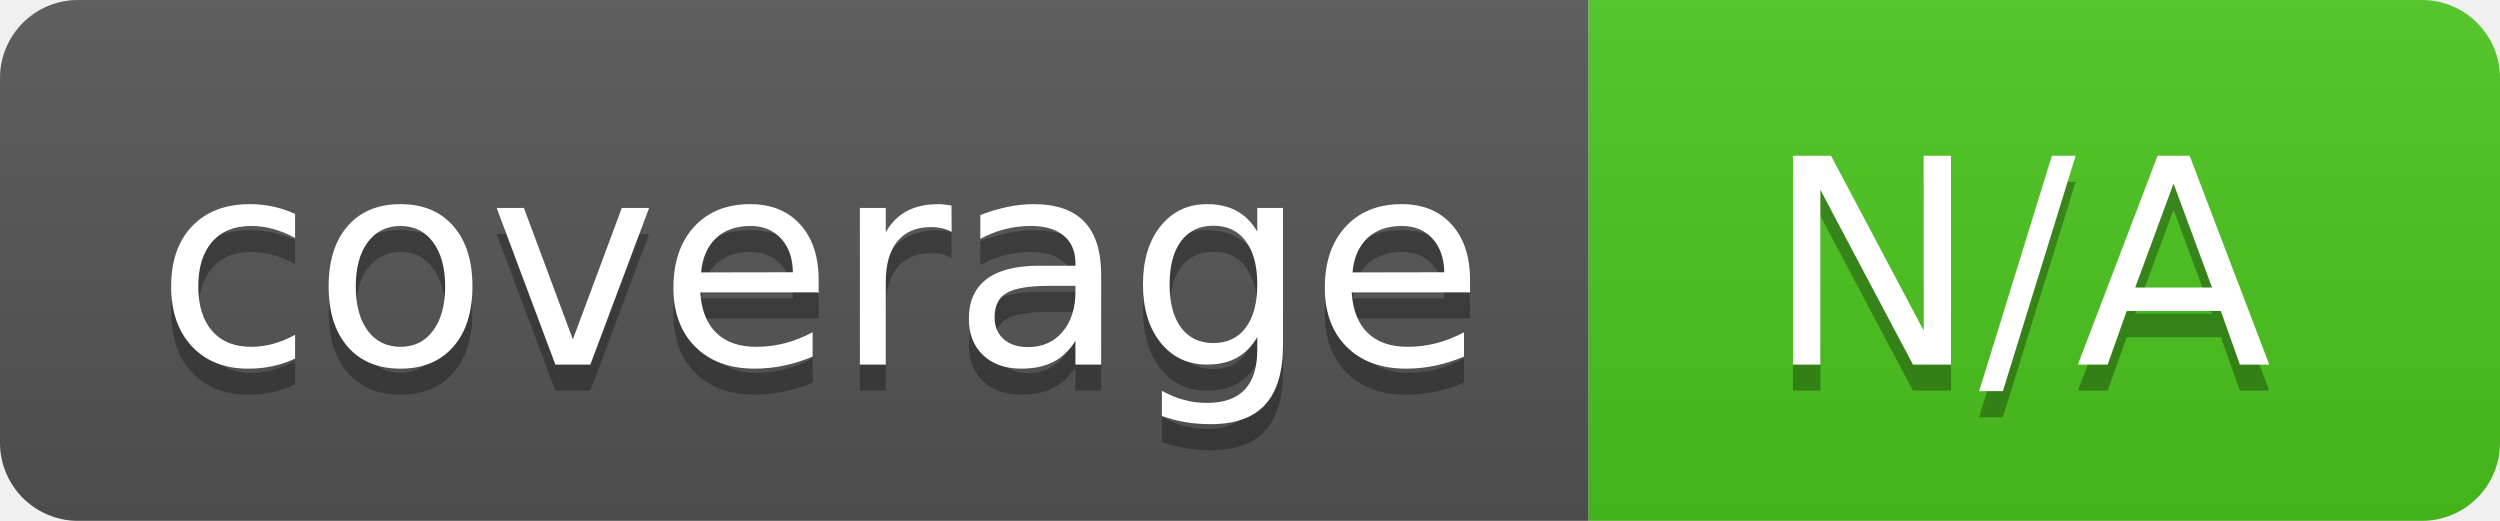
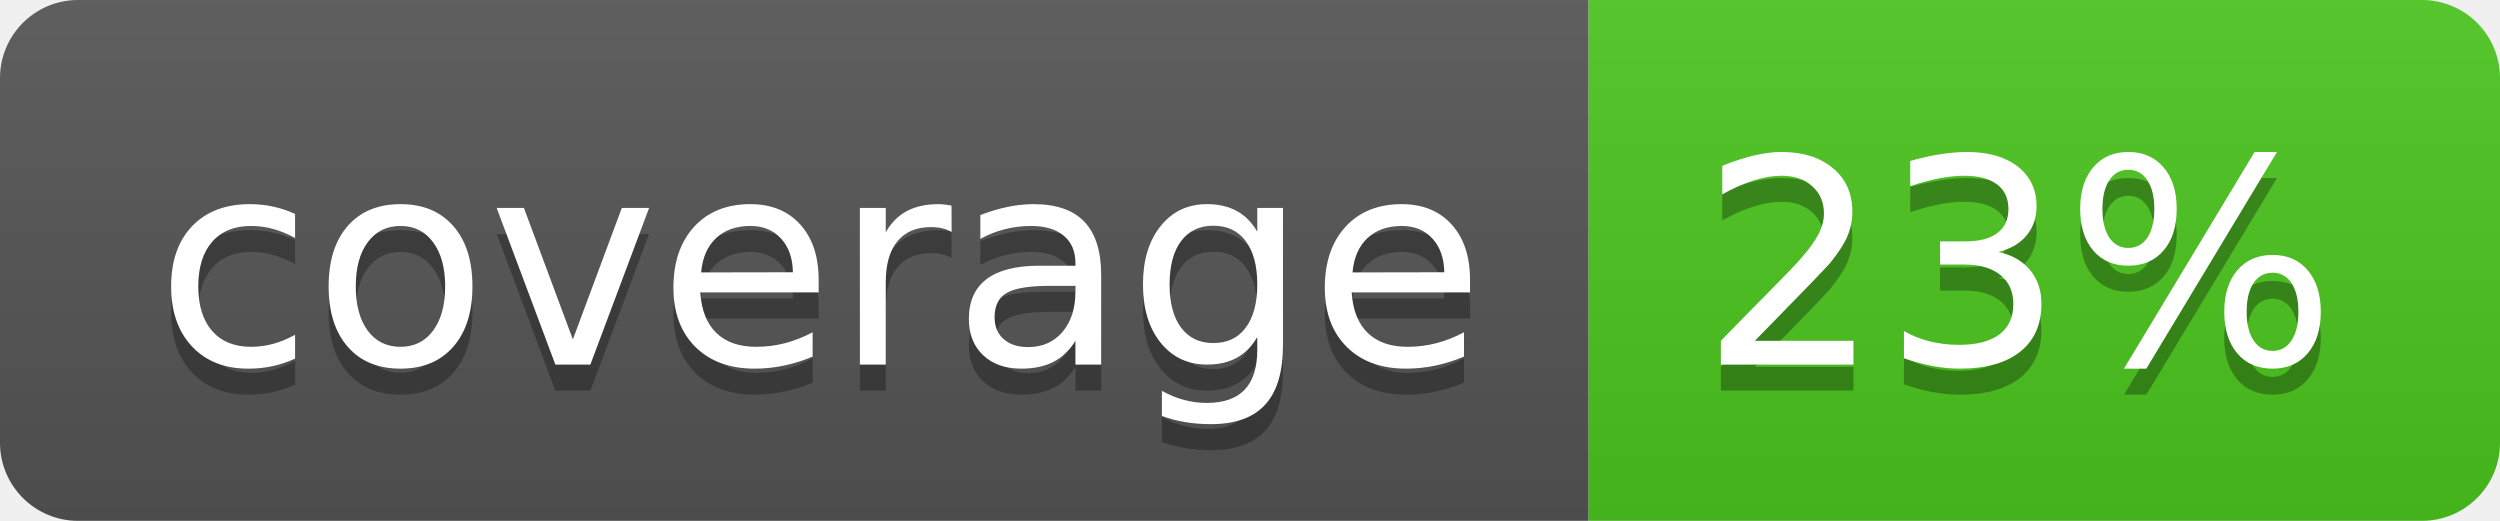
<svg xmlns="http://www.w3.org/2000/svg" width="96" height="20">
  <linearGradient id="b" x2="0" y2="100%">
    <stop offset="0" stop-color="#bbb" stop-opacity=".1" />
    <stop offset="1" stop-opacity=".1" />
  </linearGradient>
  <clipPath id="a">
    <rect width="96" height="20" rx="3" fill="#fff" />
  </clipPath>
  <g clip-path="url(#a)">
    <path fill="#555" d="M0 0h61v20H0z" />
    <path fill="#4CC61E" d="M61 0h35v20H61z" />
    <path fill="url(#b)" d="M0 0h96v20H0z" />
  </g>
  <g fill="#fff" text-anchor="middle" font-family="DejaVu Sans,Verdana,Geneva,sans-serif" font-size="110">
    <text x="315" y="150" fill="#010101" fill-opacity=".3" transform="scale(.1)" textLength="510">coverage</text>
    <text x="315" y="140" transform="scale(.1)" textLength="510">coverage</text>
-     <text x="775" y="150" fill="#010101" fill-opacity=".3" transform="scale(.1)" textLength="250">N/A</text>
-     <text x="775" y="140" transform="scale(.1)" textLength="250">N/A</text>
+     <text x="775" y="150" fill="#010101" fill-opacity=".3" transform="scale(.1)" textLength="250">23%</text>
+     <text x="775" y="140" transform="scale(.1)" textLength="250">23%</text>
  </g>
</svg>
